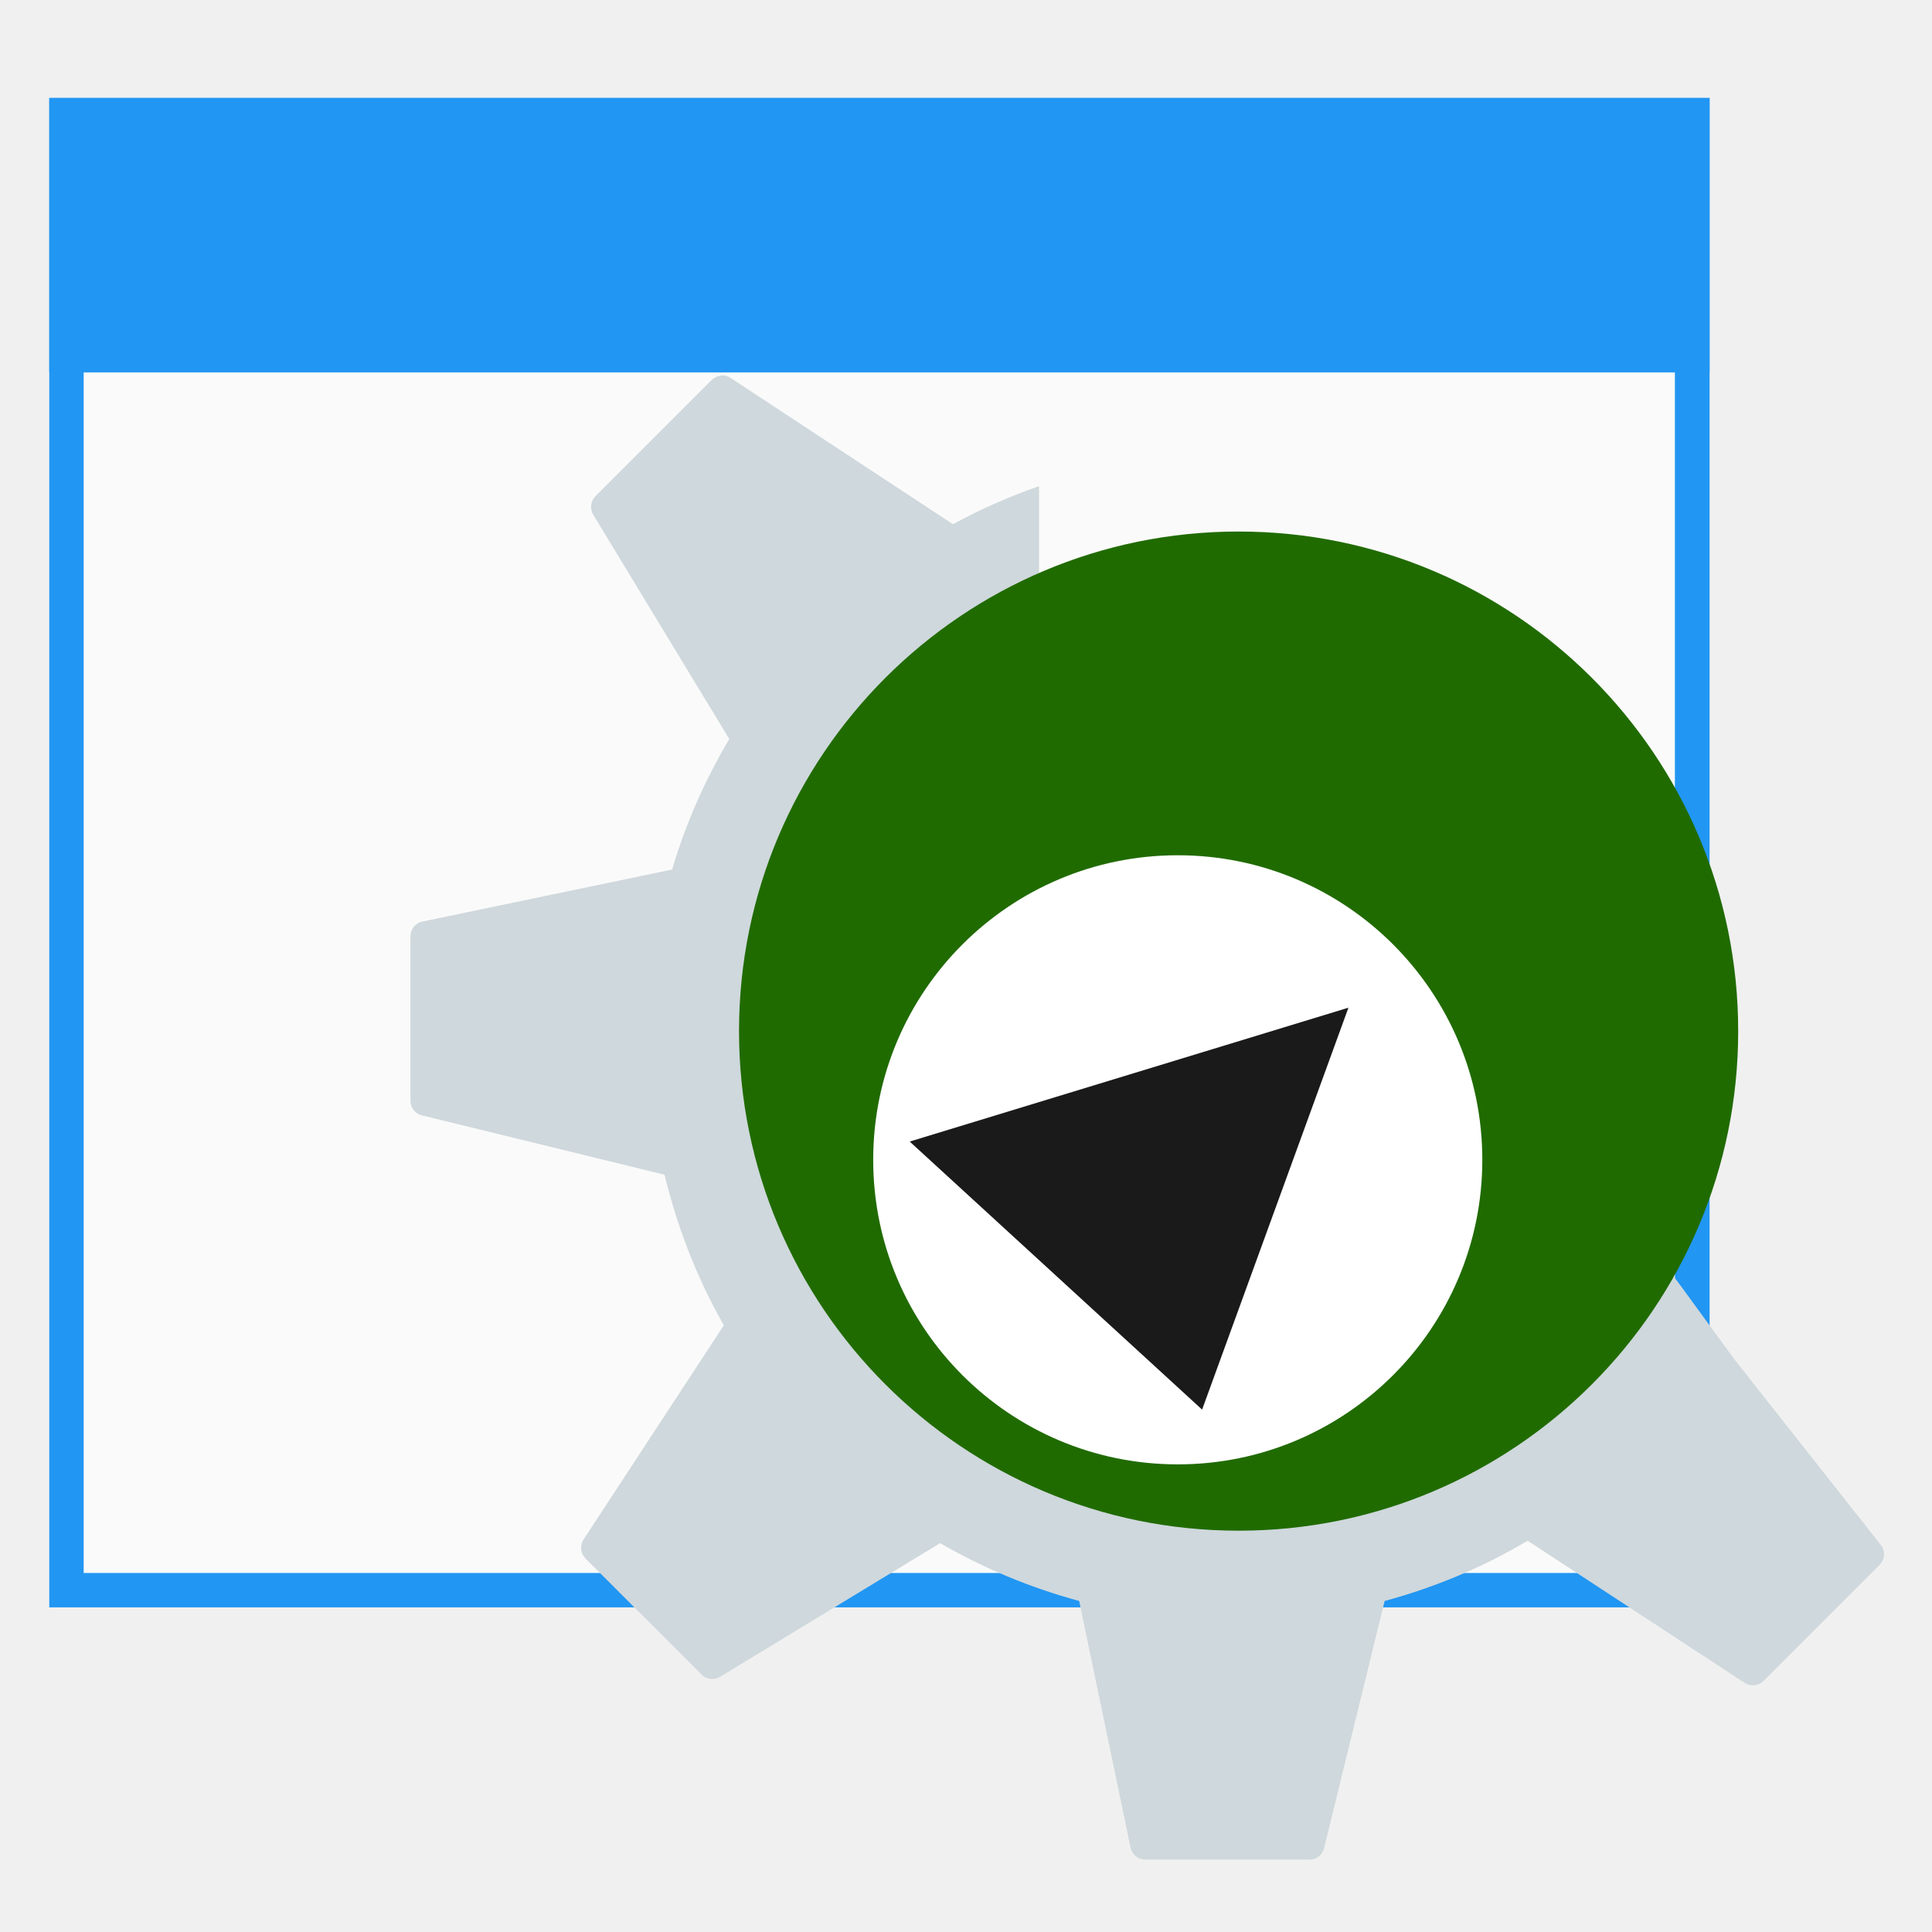
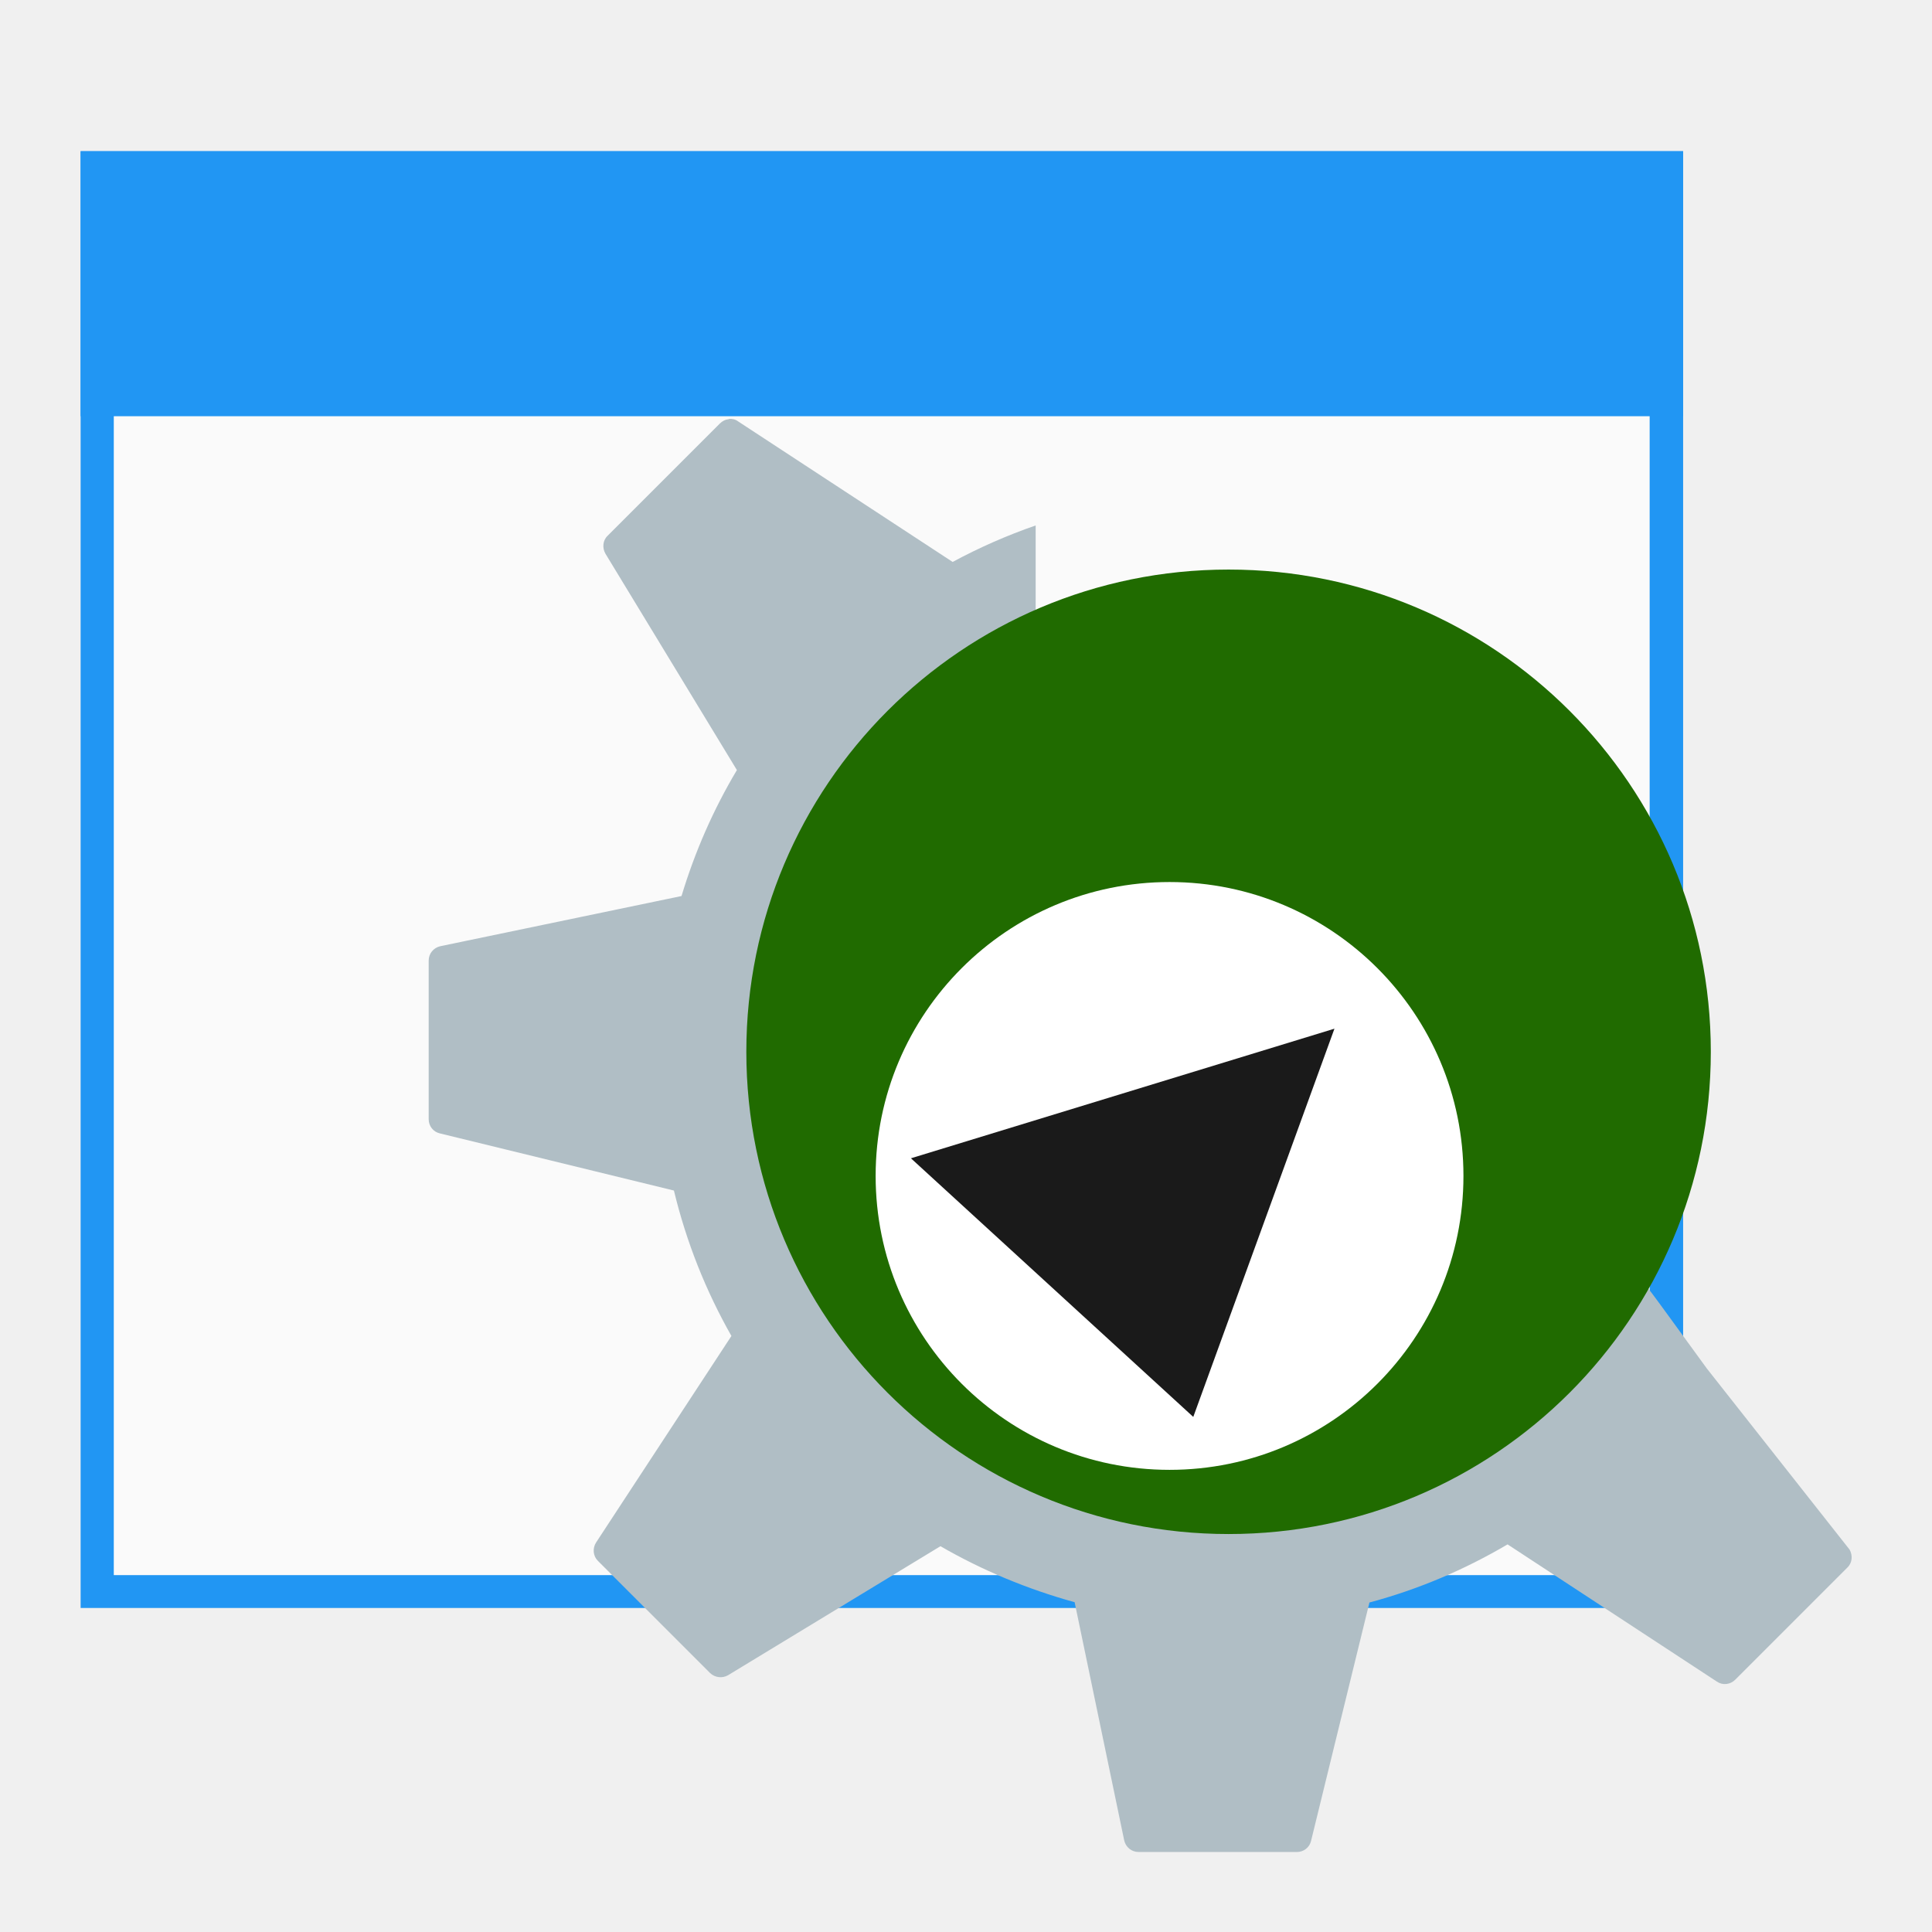
<svg xmlns="http://www.w3.org/2000/svg" width="24" height="24" viewBox="0 0 6.35 6.35" version="1.1" id="svg8">
  <defs id="defs2">
    <style id="current-color-scheme" type="text/css">
   .ColorScheme-Text { color:#5c616c; } .ColorScheme-Highlight { color:#5294e2; } .ColorScheme-ButtonBackground { color:#d3dae3; }
  </style>
    <style type="text/css" id="current-color-scheme-3">
   .ColorScheme-Text { color:#5c616c; } .ColorScheme-Highlight { color:#5294e2; } .ColorScheme-ButtonBackground { color:#d3dae3; }
  </style>
  </defs>
  <g id="layer1" transform="translate(0,-290.65)">
-     <rect style="opacity:1;fill:#2196f3;fill-opacity:1;stroke:none;stroke-width:0.114;stroke-opacity:1" id="rect4909-1" width="5.457" height="4.961" x="0.162" y="290.972" />
-     <rect style="opacity:1;fill:#fafafa;fill-opacity:1;stroke:none;stroke-width:0.109;stroke-opacity:1" id="rect4909-5-2" width="5.23" height="4.735" x="0.275" y="291.085" />
-     <rect style="opacity:1;fill:#2196f3;fill-opacity:1;stroke:none;stroke-width:0.122;stroke-opacity:1" id="rect4907-7" width="5.457" height="0.902" x="0.162" y="290.972" />
-     <path style="fill:#cfd8dc;fill-opacity:1;stroke-width:0.06" d="m 2.369,291.885 c -0.011,7.5e-4 -0.022,0.006 -0.03,0.014 l -0.382,0.382 c -0.016,0.016 -0.019,0.041 -0.007,0.061 l 0.447,0.737 c -0.079,0.133 -0.143,0.277 -0.188,0.429 l -0.821,0.171 c -0.023,0.005 -0.039,0.025 -0.039,0.049 v 0.54 c 0,0.023 0.016,0.043 0.038,0.048 l 0.797,0.195 c 0.043,0.176 0.108,0.342 0.195,0.495 l -0.461,0.704 c -0.013,0.02 -0.01,0.045 0.006,0.062 l 0.382,0.382 c 0.016,0.016 0.041,0.019 0.061,0.007 l 0.723,-0.439 c 0.142,0.082 0.295,0.146 0.457,0.19 l 0.169,0.811 c 0.005,0.023 0.025,0.039 0.048,0.039 h 0.54 c 0.023,0 0.043,-0.015 0.048,-0.038 l 0.199,-0.812 c 0.167,-0.045 0.325,-0.112 0.47,-0.198 l 0.713,0.467 c 0.02,0.013 0.046,0.01 0.062,-0.006 l 0.382,-0.382 c 0.016,-0.016 0.019,-0.041 0.007,-0.061 l -0.486,-0.616 C 5.48,294.817 5.508,294.848 5.428,294.762 c -0.256,0.501 -0.777,0.845 -1.379,0.845 -0.855,0 -1.548,-0.693 -1.548,-1.548 0,-0.629 0.375,-1.17 0.914,-1.412 v -0.399 c -0.098,0.034 -0.193,0.076 -0.283,0.125 -6.6e-5,-6e-5 -1.361e-4,-1.9e-4 -3.937e-4,-3.7e-4 L 2.401,291.892 c -0.01,-0.007 -0.021,-0.009 -0.032,-0.008 z" id="path5692_2_-3" />
-     <circle style="opacity:1;fill:#206b00;fill-opacity:1;stroke-width:0.08" id="path5219-3" cx="4.071" cy="294.039" r="1.642" />
-     <ellipse style="opacity:1;fill:#ffffff;fill-opacity:1;stroke-width:0.08" id="path5219-3-6" cx="3.871" cy="294.462" rx="1.001" ry="1.001" />
-     <path style="fill:#1a1a1a;fill-opacity:1;stroke-width:0.08" d="m 2.99,294.402 0.961,0.881 0.481,-1.321 z" id="path4661" />
+     <rect style="opacity:1;fill:#2196f3;fill-opacity:1;stroke:none;stroke-width:0.11;stroke-opacity:1" id="rect4909-1" width="5.267" height="4.788" x="0.265" y="291.147" />
+     <rect style="opacity:1;fill:#fafafa;fill-opacity:1;stroke:none;stroke-width:0.105;stroke-opacity:1" id="rect4909-5-2" width="5.048" height="4.571" x="0.374" y="291.256" />
+     <rect style="opacity:1;fill:#2196f3;fill-opacity:1;stroke:none;stroke-width:0.118;stroke-opacity:1" id="rect4907-7" width="5.267" height="0.871" x="0.265" y="291.147" />
+     <path style="fill:#b0bec5;fill-opacity:1;stroke-width:0.058" d="m 2.395,292.028 c -0.011,7.2e-4 -0.021,0.006 -0.029,0.014 l -0.369,0.369 c -0.016,0.015 -0.018,0.04 -0.007,0.059 l 0.432,0.711 c -0.077,0.129 -0.138,0.268 -0.182,0.414 l -0.793,0.165 c -0.022,0.005 -0.038,0.024 -0.038,0.047 v 0.522 c 0,0.022 0.015,0.041 0.036,0.046 l 0.77,0.188 c 0.041,0.17 0.105,0.33 0.189,0.478 l -0.445,0.679 c -0.012,0.019 -0.01,0.044 0.006,0.06 l 0.369,0.369 c 0.016,0.015 0.04,0.018 0.059,0.007 l 0.698,-0.424 c 0.137,0.079 0.285,0.141 0.441,0.184 l 0.163,0.783 c 0.005,0.022 0.024,0.038 0.047,0.038 H 4.263 c 0.022,0 0.041,-0.015 0.046,-0.036 l 0.192,-0.784 c 0.161,-0.043 0.313,-0.108 0.454,-0.191 l 0.688,0.451 c 0.019,0.013 0.044,0.01 0.06,-0.006 l 0.369,-0.369 c 0.016,-0.015 0.018,-0.04 0.007,-0.059 l -0.469,-0.595 c -0.211,-0.289 -0.185,-0.259 -0.262,-0.342 -0.247,0.484 -0.75,0.815 -1.331,0.815 -0.825,0 -1.495,-0.669 -1.495,-1.495 0,-0.607 0.362,-1.129 0.882,-1.363 v -0.386 c -0.095,0.033 -0.186,0.073 -0.273,0.12 -6.37e-5,-6e-5 -1.313e-4,-1.8e-4 -3.8e-4,-3.6e-4 L 2.426,292.035 c -0.009,-0.007 -0.02,-0.009 -0.031,-0.008 z" id="path5692_2_-3" />
+     <ellipse style="opacity:1;fill:#206b00;fill-opacity:1;stroke-width:0.077" id="path5219-3" cx="4.038" cy="294.107" rx="1.585" ry="1.585" />
+     <ellipse style="opacity:1;fill:#ffffff;fill-opacity:1;stroke-width:0.077" id="path5219-3-6" cx="3.844" cy="294.515" rx="0.966" ry="0.966" />
+     <path style="fill:#1a1a1a;fill-opacity:1;stroke-width:0.077" d="m 2.994,294.457 0.928,0.85 0.464,-1.276 z" id="path4661" />
  </g>
</svg>
